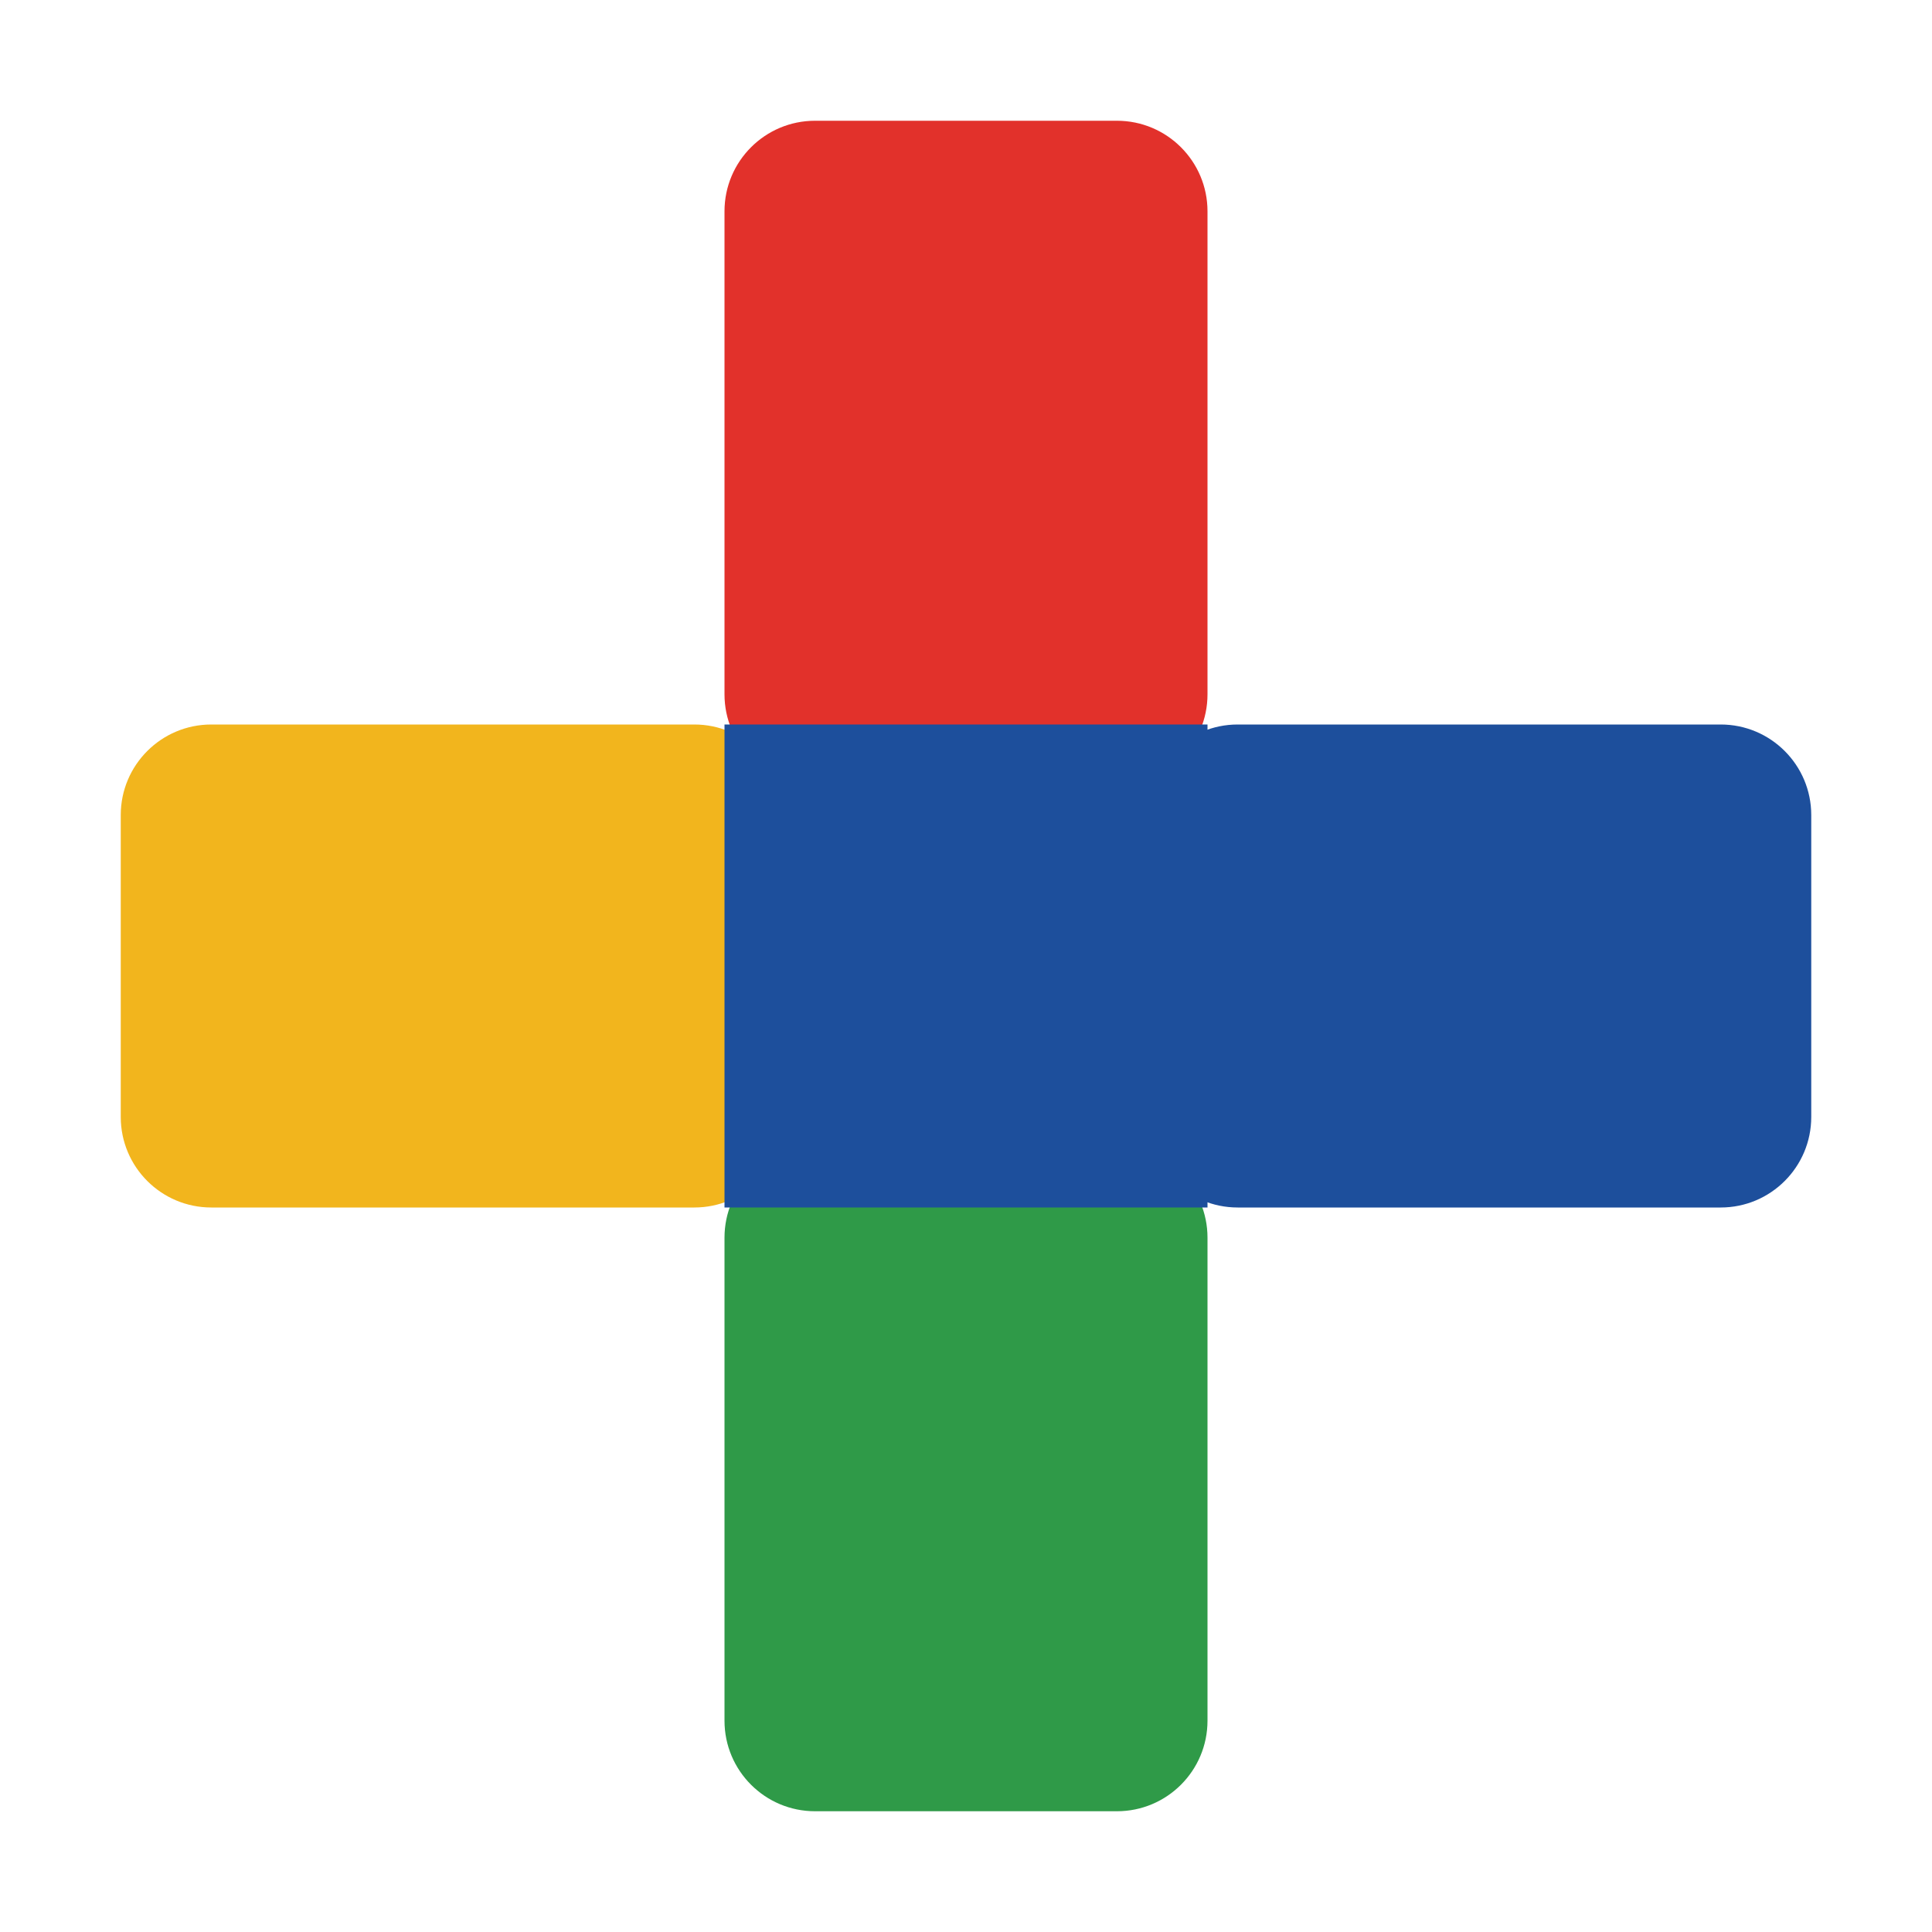
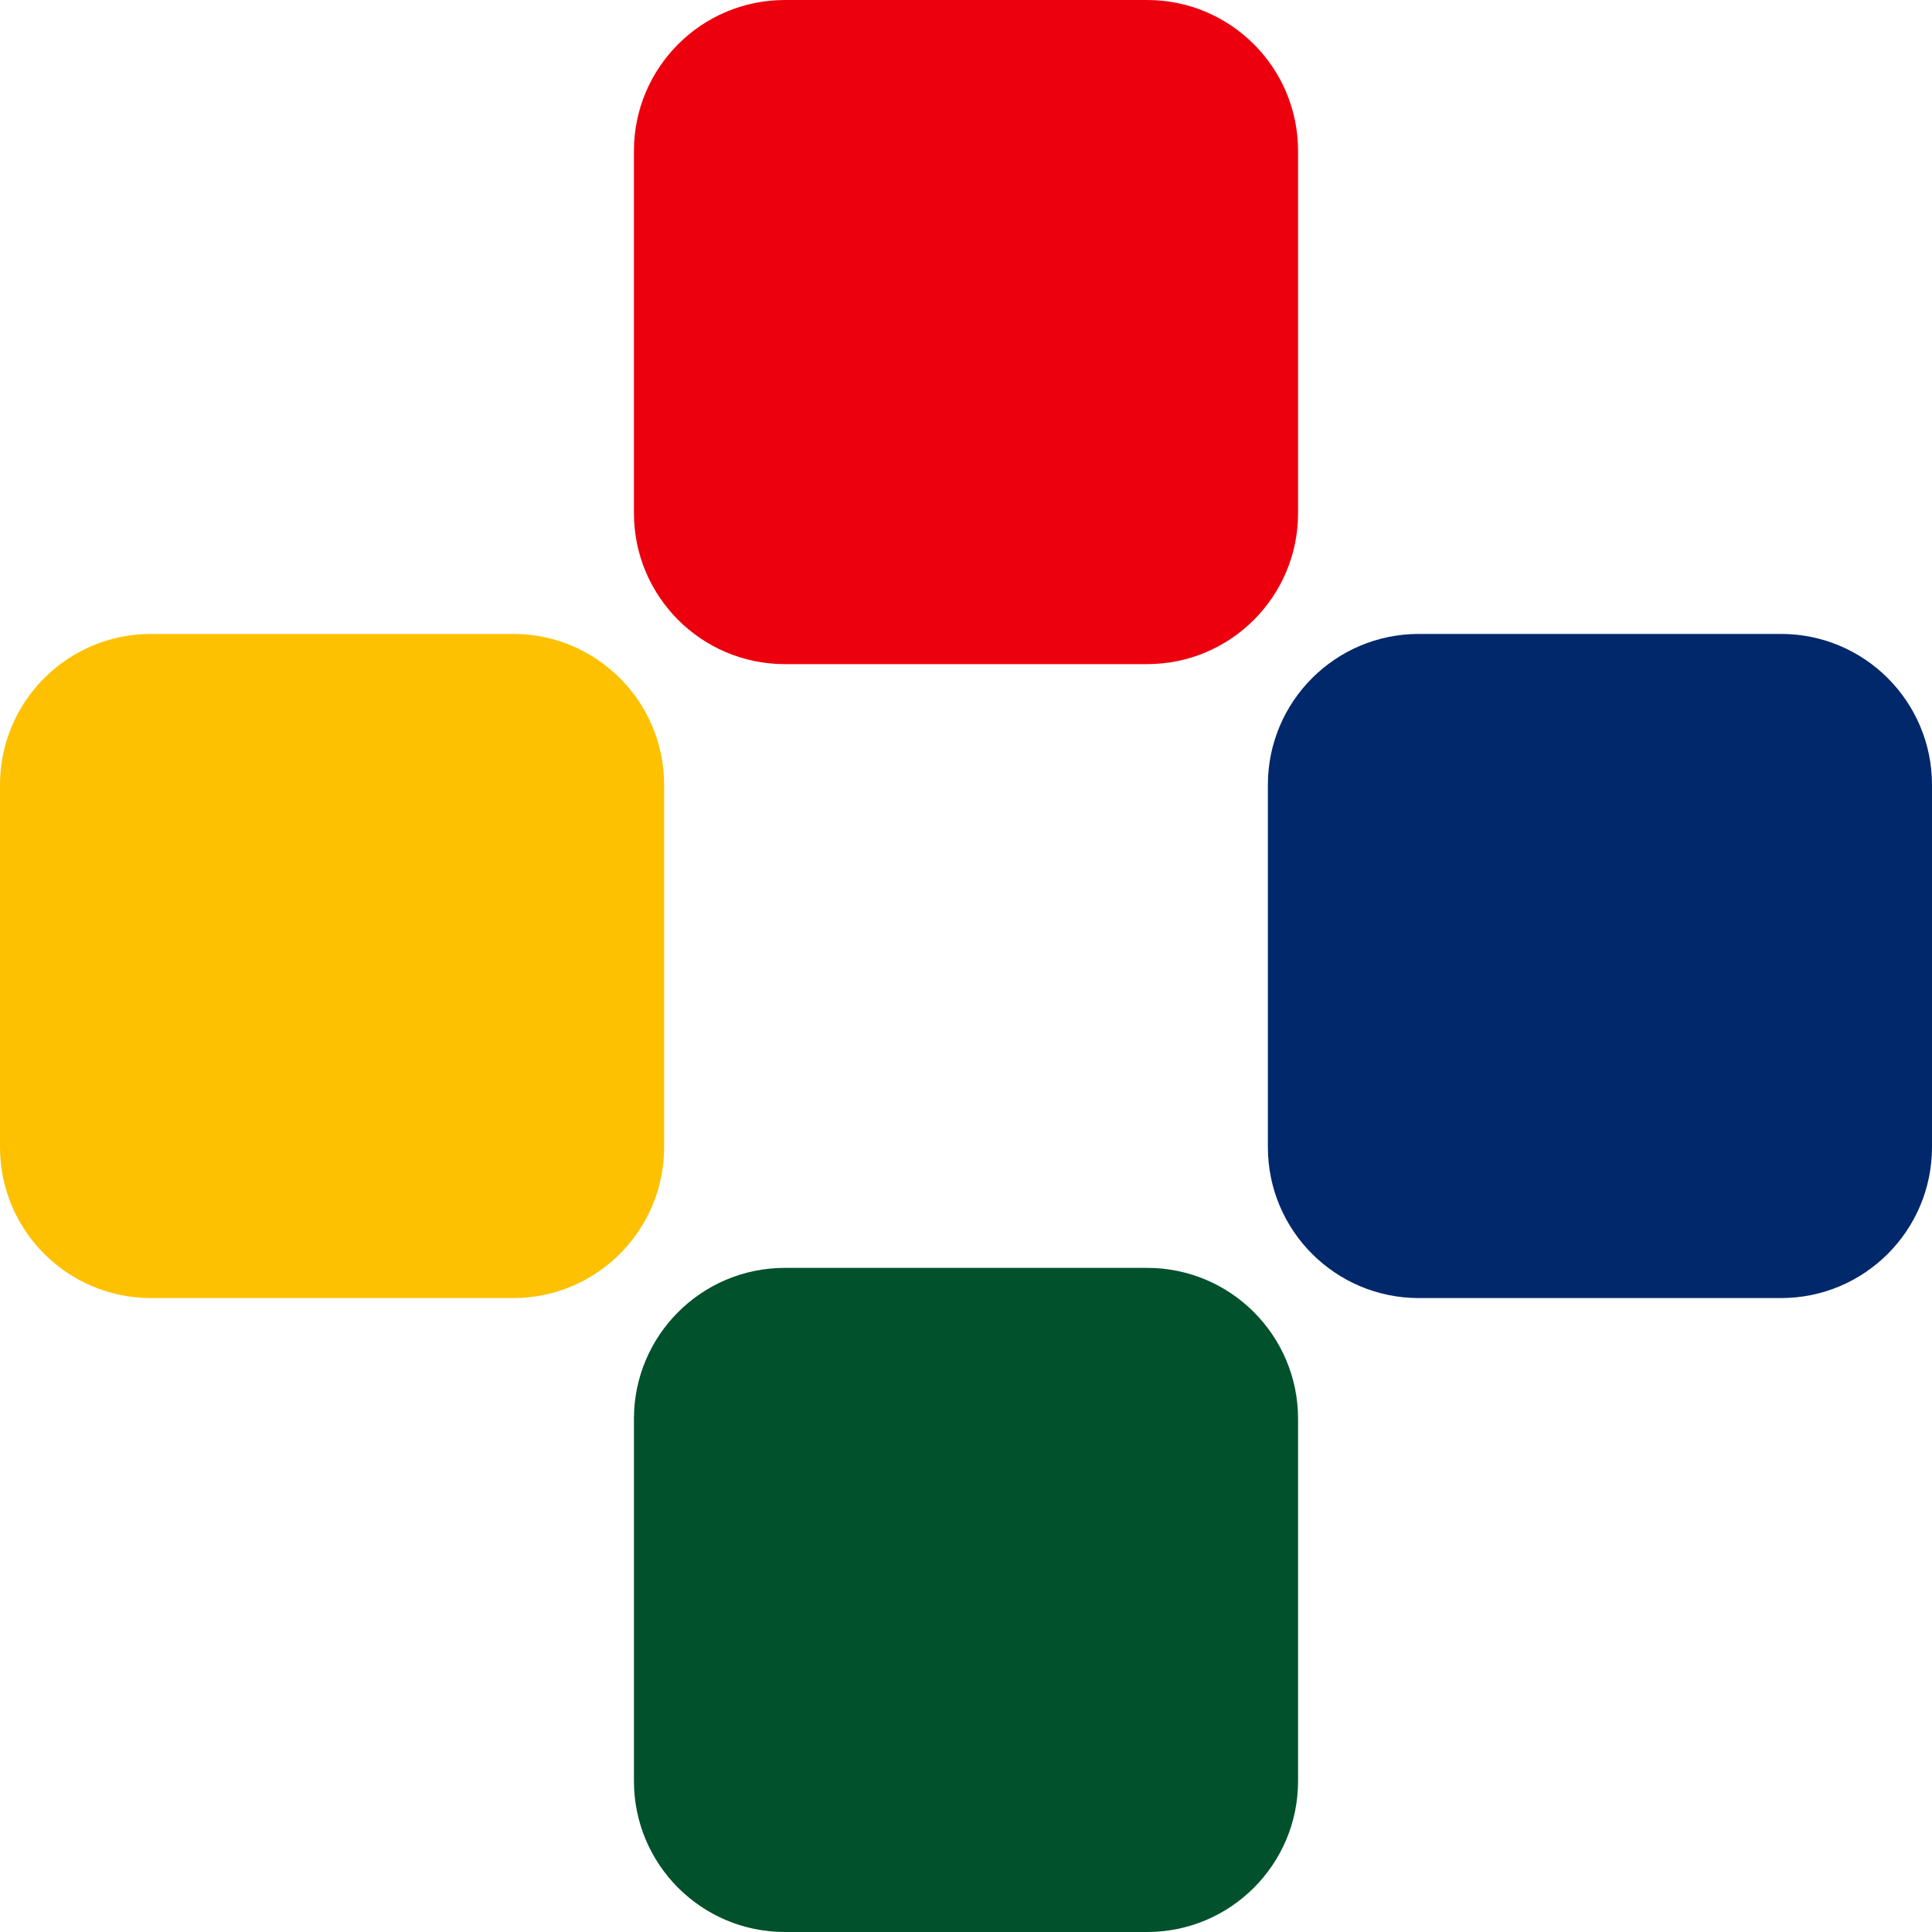
<svg xmlns="http://www.w3.org/2000/svg" viewBox="0 0 64 64">
-   <rect x="24" y="4" width="16" height="22" rx="3" fill="#e2312b" />
-   <rect x="38" y="24" width="22" height="16" rx="3" fill="#1d4f9c" />
-   <rect x="24" y="38" width="16" height="22" rx="3" fill="#2f9a48" />
-   <rect x="4" y="24" width="22" height="16" rx="3" fill="#f2b51d" />
-   <rect x="24" y="24" width="16" height="16" fill="#1d4f9c" />
+   <rect x="21" y="0" width="22" height="22" rx="5" fill="#ec000e" />
+   <rect x="42" y="21" width="22" height="22" rx="5" fill="#01286b" />
+   <rect x="21" y="42" width="22" height="22" rx="5" fill="#01512c" />
+   <rect x="0" y="21" width="22" height="22" rx="5" fill="#fdc101" />
</svg>
